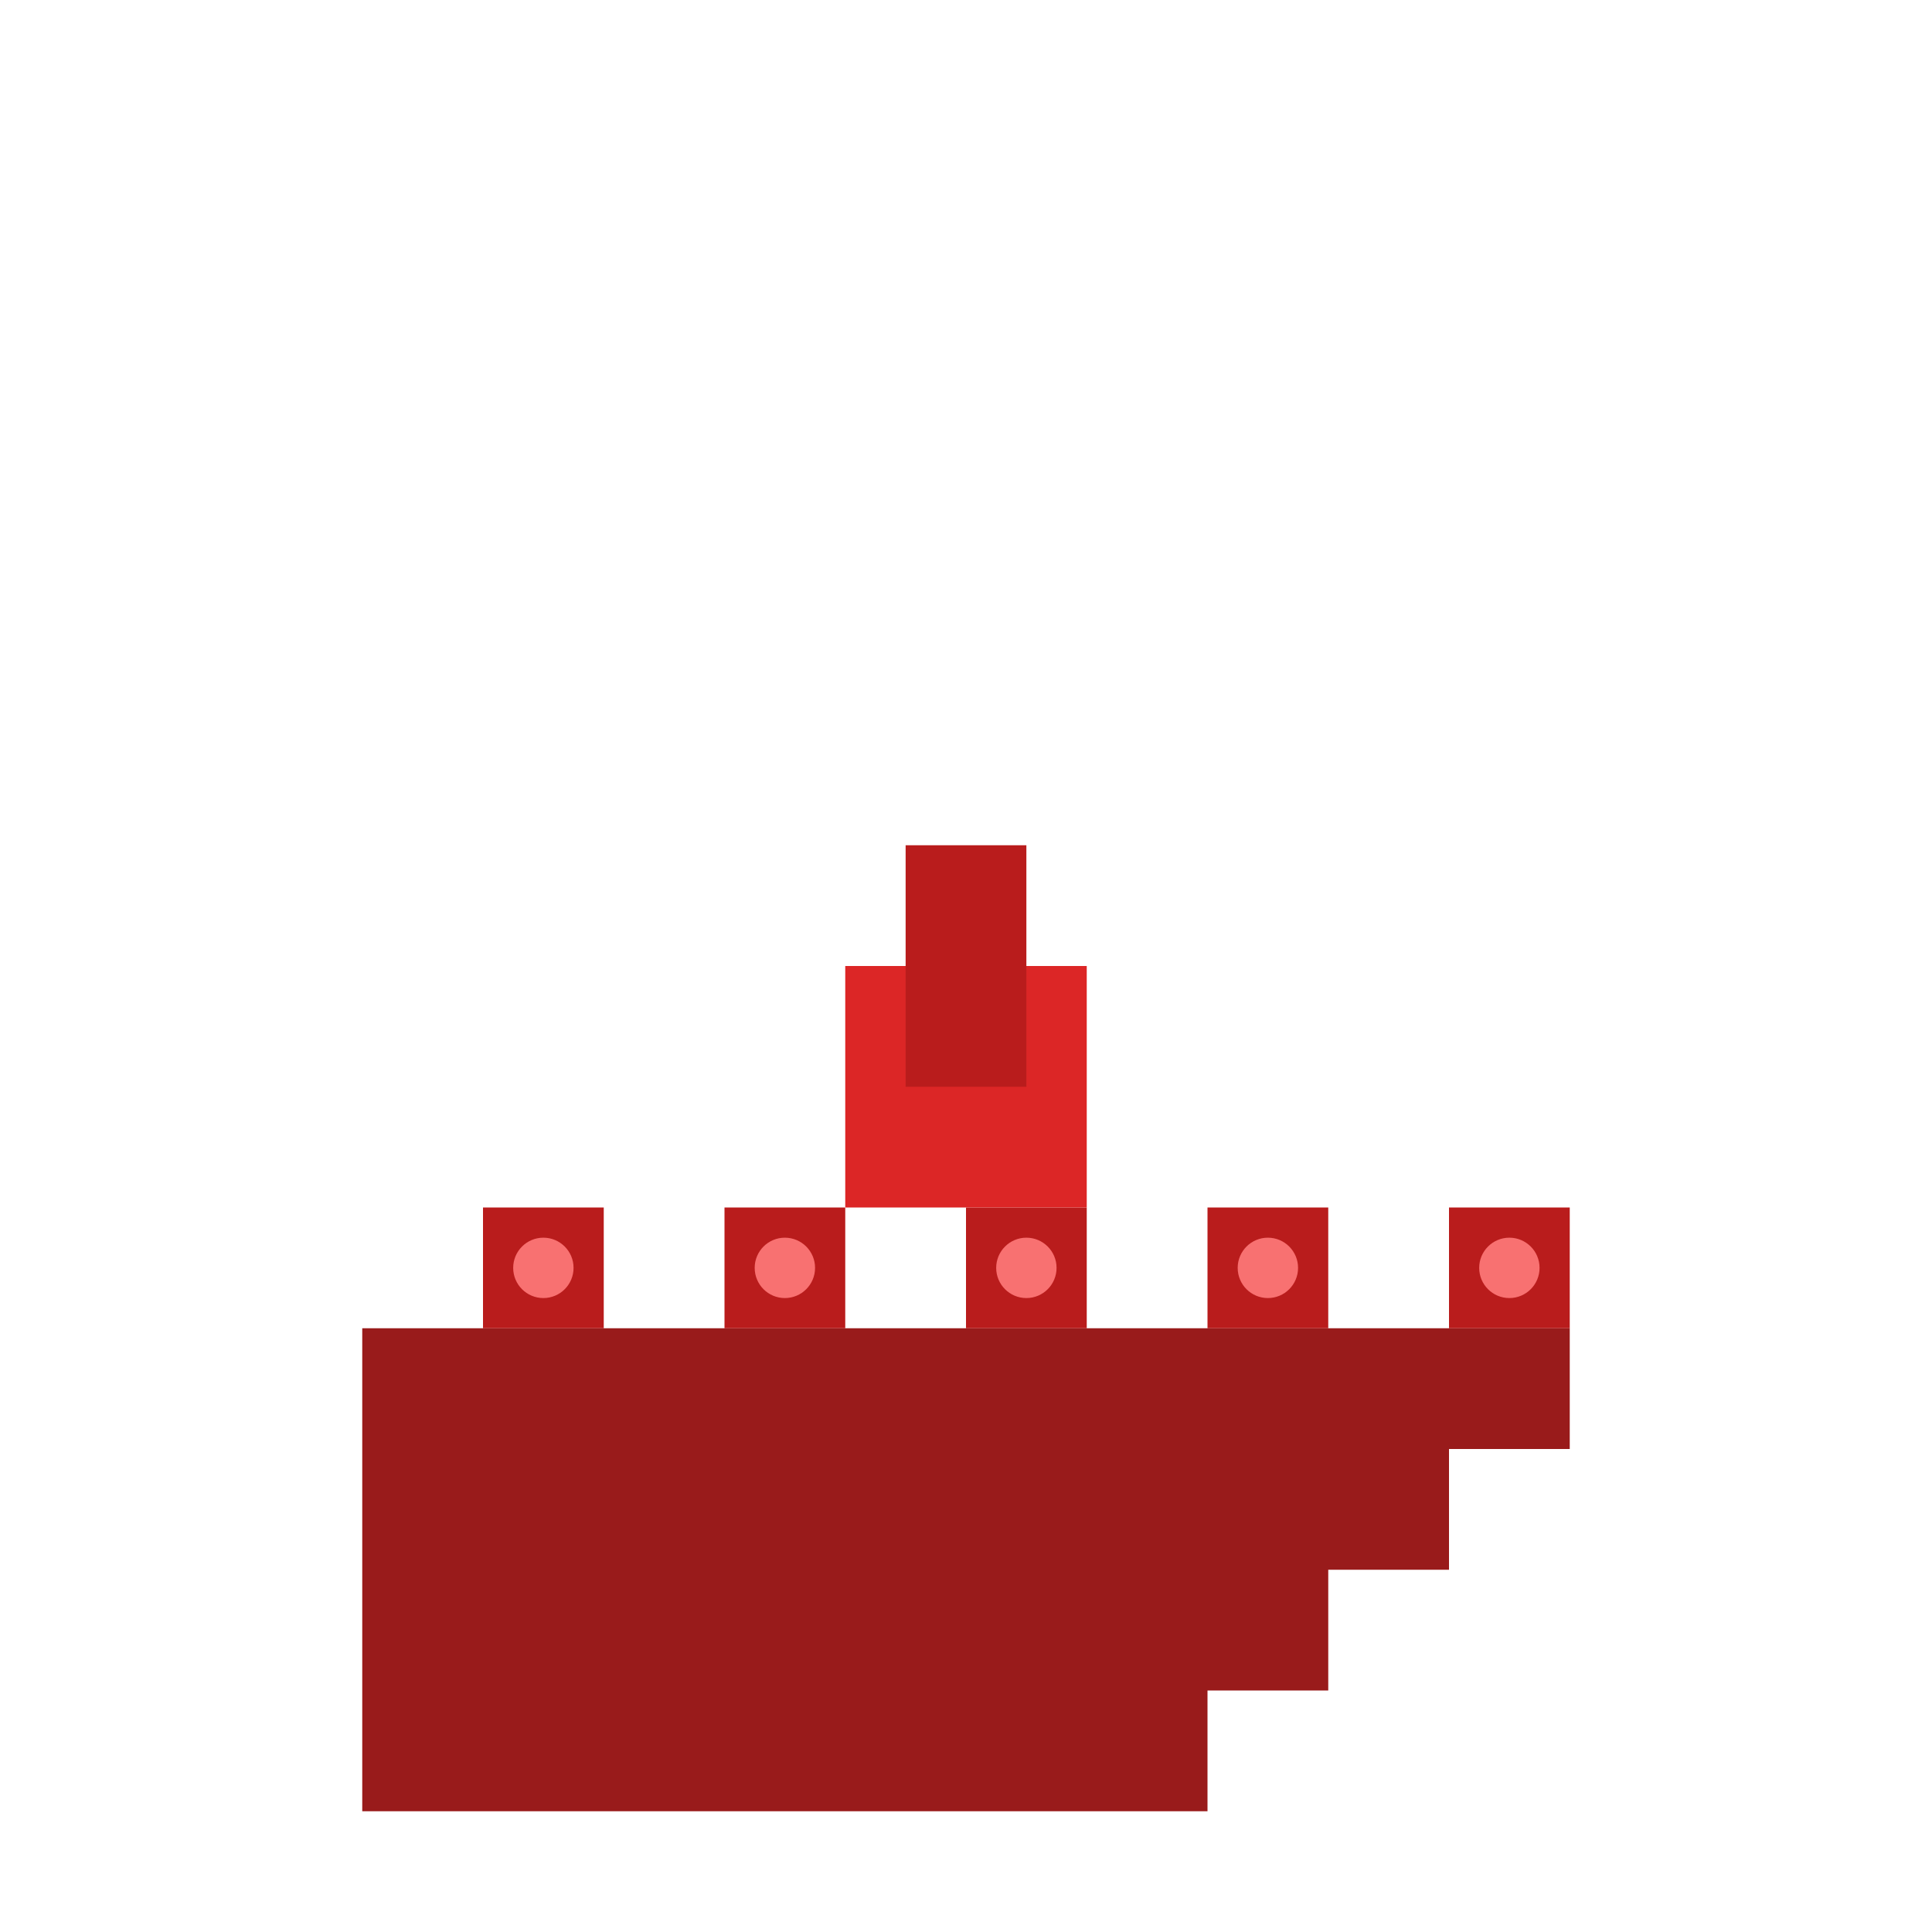
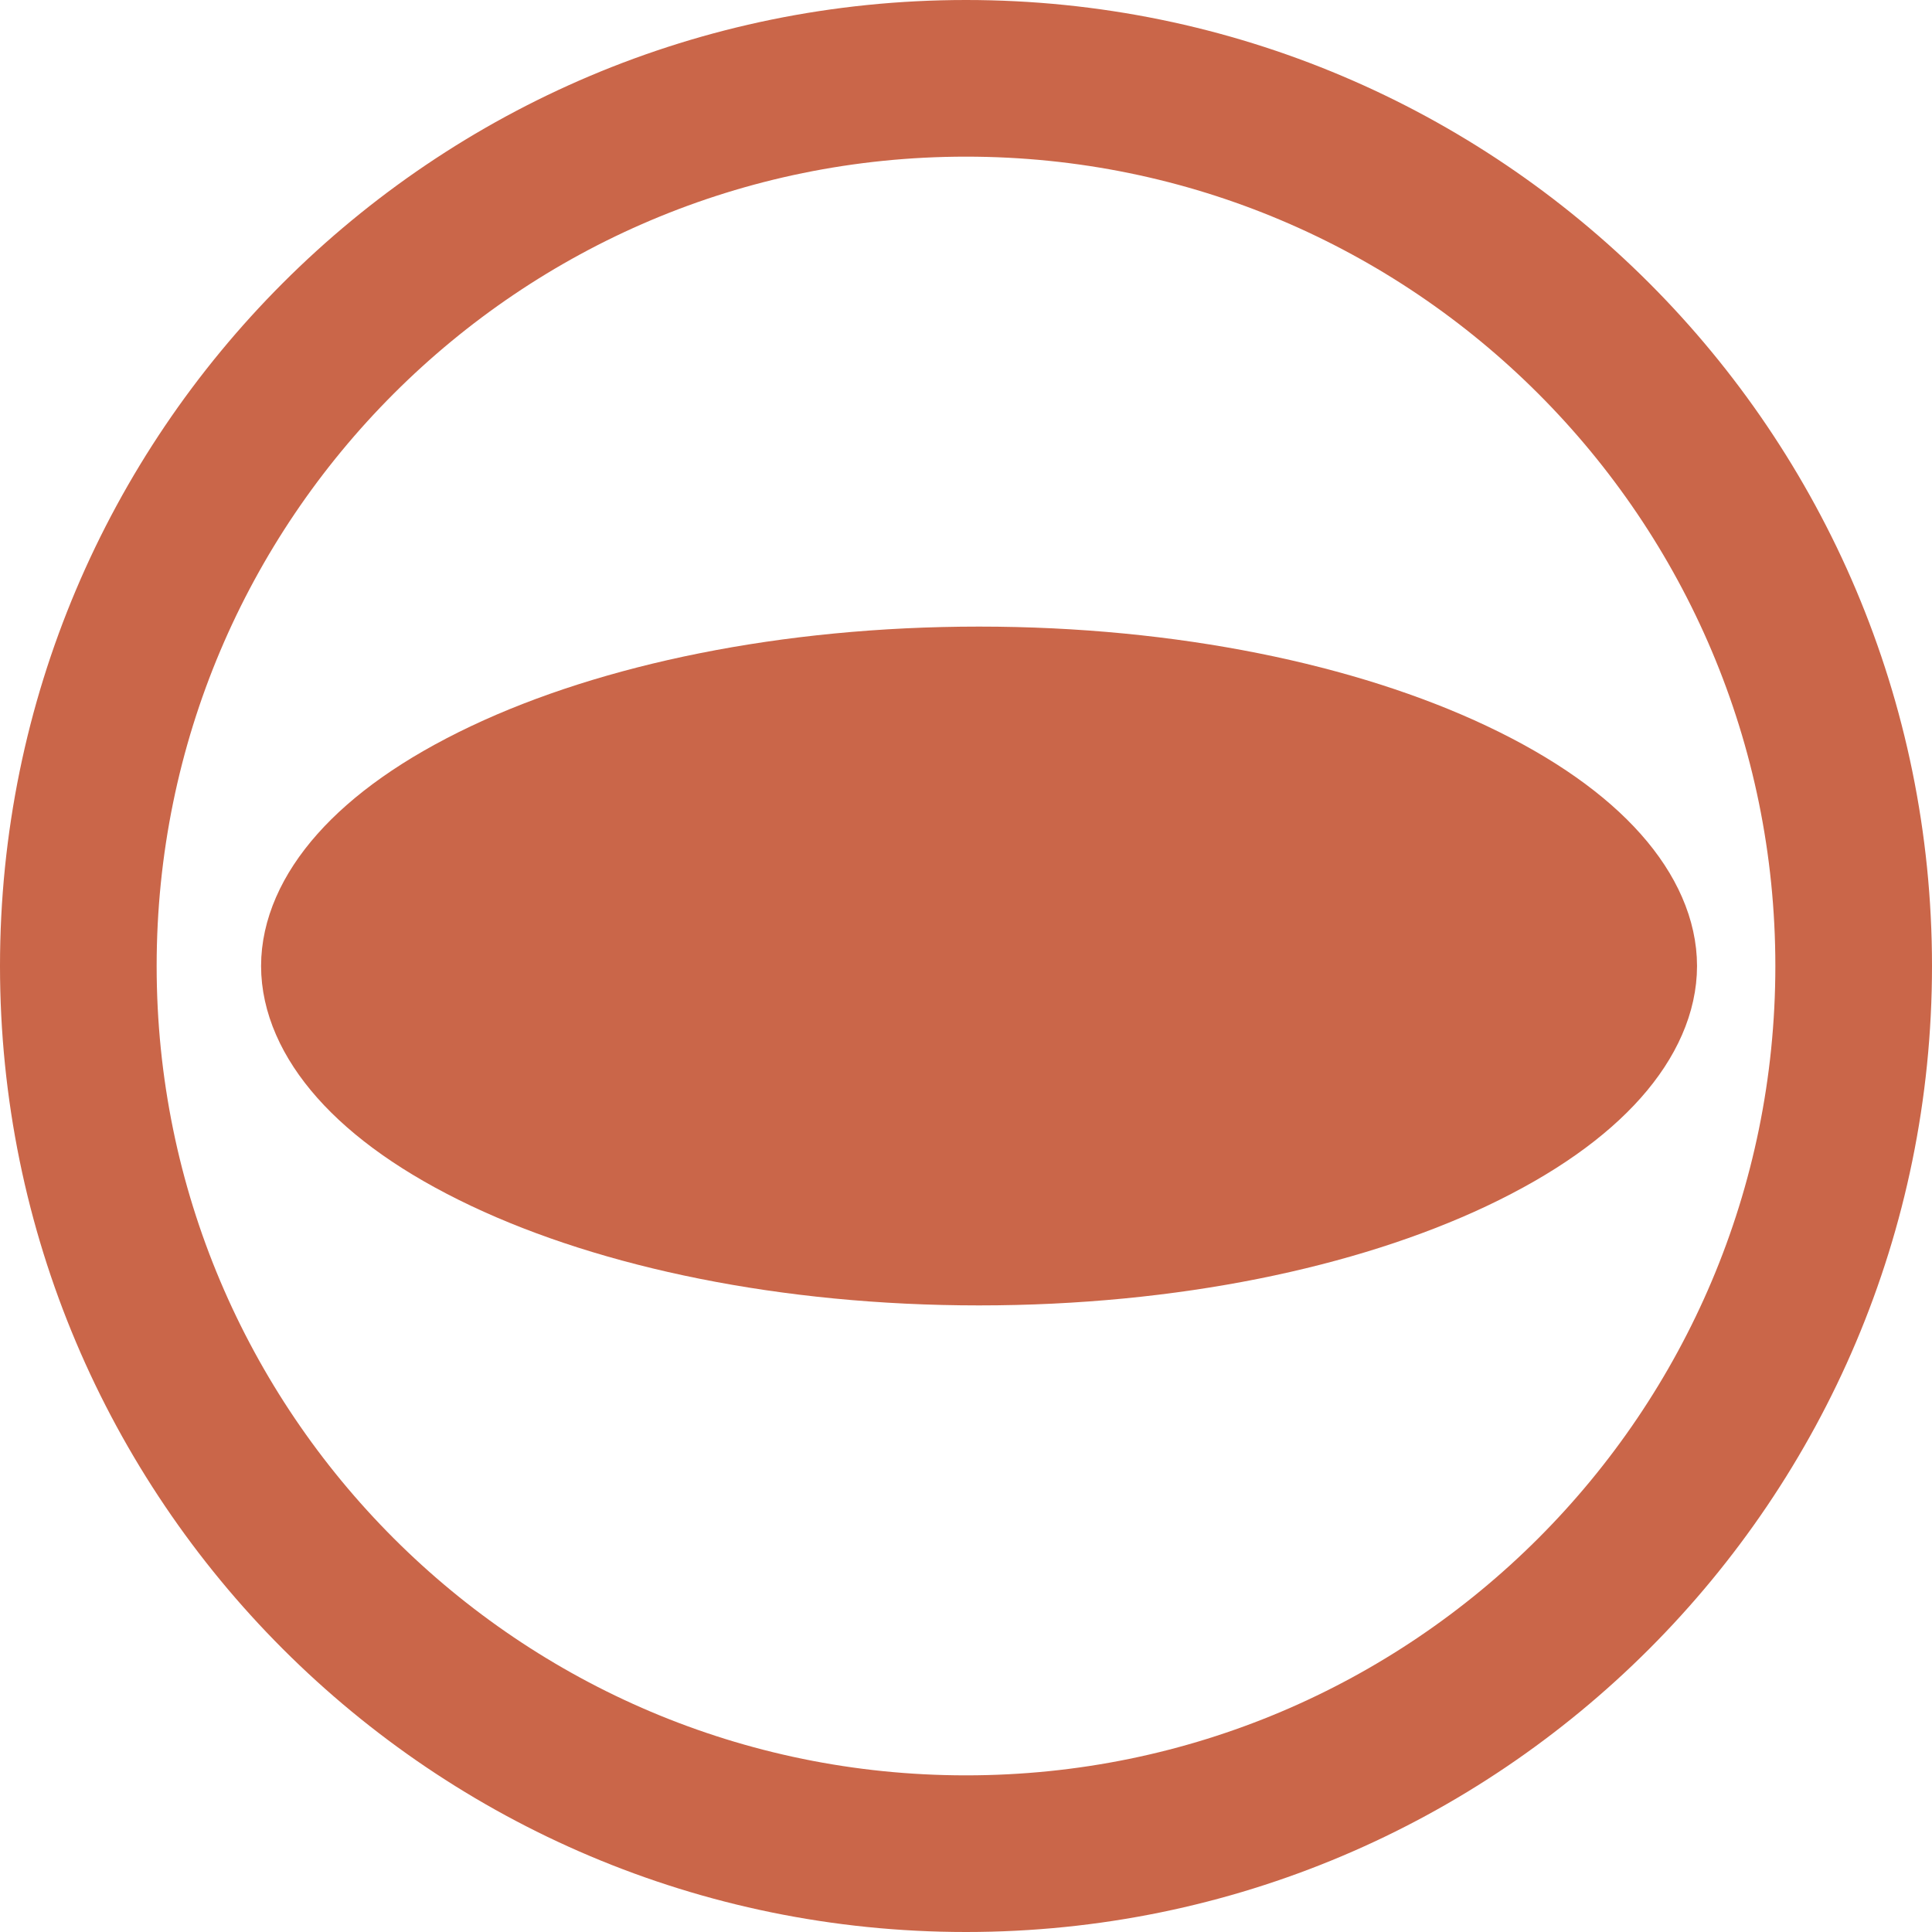
- <svg xmlns="http://www.w3.org/2000/svg" width="64" height="64" viewBox="0 0 64 64" fill="none">
-   <rect width="64" height="64" fill="transparent" />
-   <path d="M12 44H52V48H48V52H44V56H40V60H12V44Z" fill="#991b1b" />
-   <path d="M16 40H20V44H16V40Z" fill="#b91c1c" />
-   <path d="M24 40H28V44H24V40Z" fill="#b91c1c" />
-   <path d="M32 40H36V44H32V40Z" fill="#b91c1c" />
-   <path d="M40 40H44V44H40V40Z" fill="#b91c1c" />
-   <path d="M48 40H52V44H48V40Z" fill="#b91c1c" />
-   <path d="M28 32H36V40H28V32Z" fill="#dc2626" />
-   <rect x="30" y="28" width="4" height="8" fill="#b91c1c" />
-   <circle cx="18" cy="42" r="1" fill="#f87171" />
-   <circle cx="26" cy="42" r="1" fill="#f87171" />
-   <circle cx="34" cy="42" r="1" fill="#f87171" />
-   <circle cx="42" cy="42" r="1" fill="#f87171" />
-   <circle cx="50" cy="42" r="1" fill="#f87171" />
+ <svg xmlns="http://www.w3.org/2000/svg" width="74" height="74" viewBox="0 0 74 74" fill="none">
+   <path d="M37 3C55.778 3 71 18.222 71 37C71 55.778 55.778 71 37 71C18.222 71 3 55.778 3 37C3 18.222 18.222 3 37 3Z" stroke="#CA6649" stroke-width="6" />
+   <path d="M37.5 26.5C44.809 26.5 51.303 27.905 55.877 30.067C60.643 32.321 62.5 34.941 62.5 37C62.5 39.059 60.643 41.679 55.877 43.933C51.303 46.095 44.809 47.5 37.5 47.5C30.191 47.5 23.697 46.095 19.123 43.933C14.357 41.679 12.5 39.059 12.5 37C12.5 34.941 14.357 32.321 19.123 30.067C23.697 27.905 30.191 26.5 37.5 26.5Z" fill="#CA6649" stroke="#CA6649" stroke-width="5" />
</svg>
